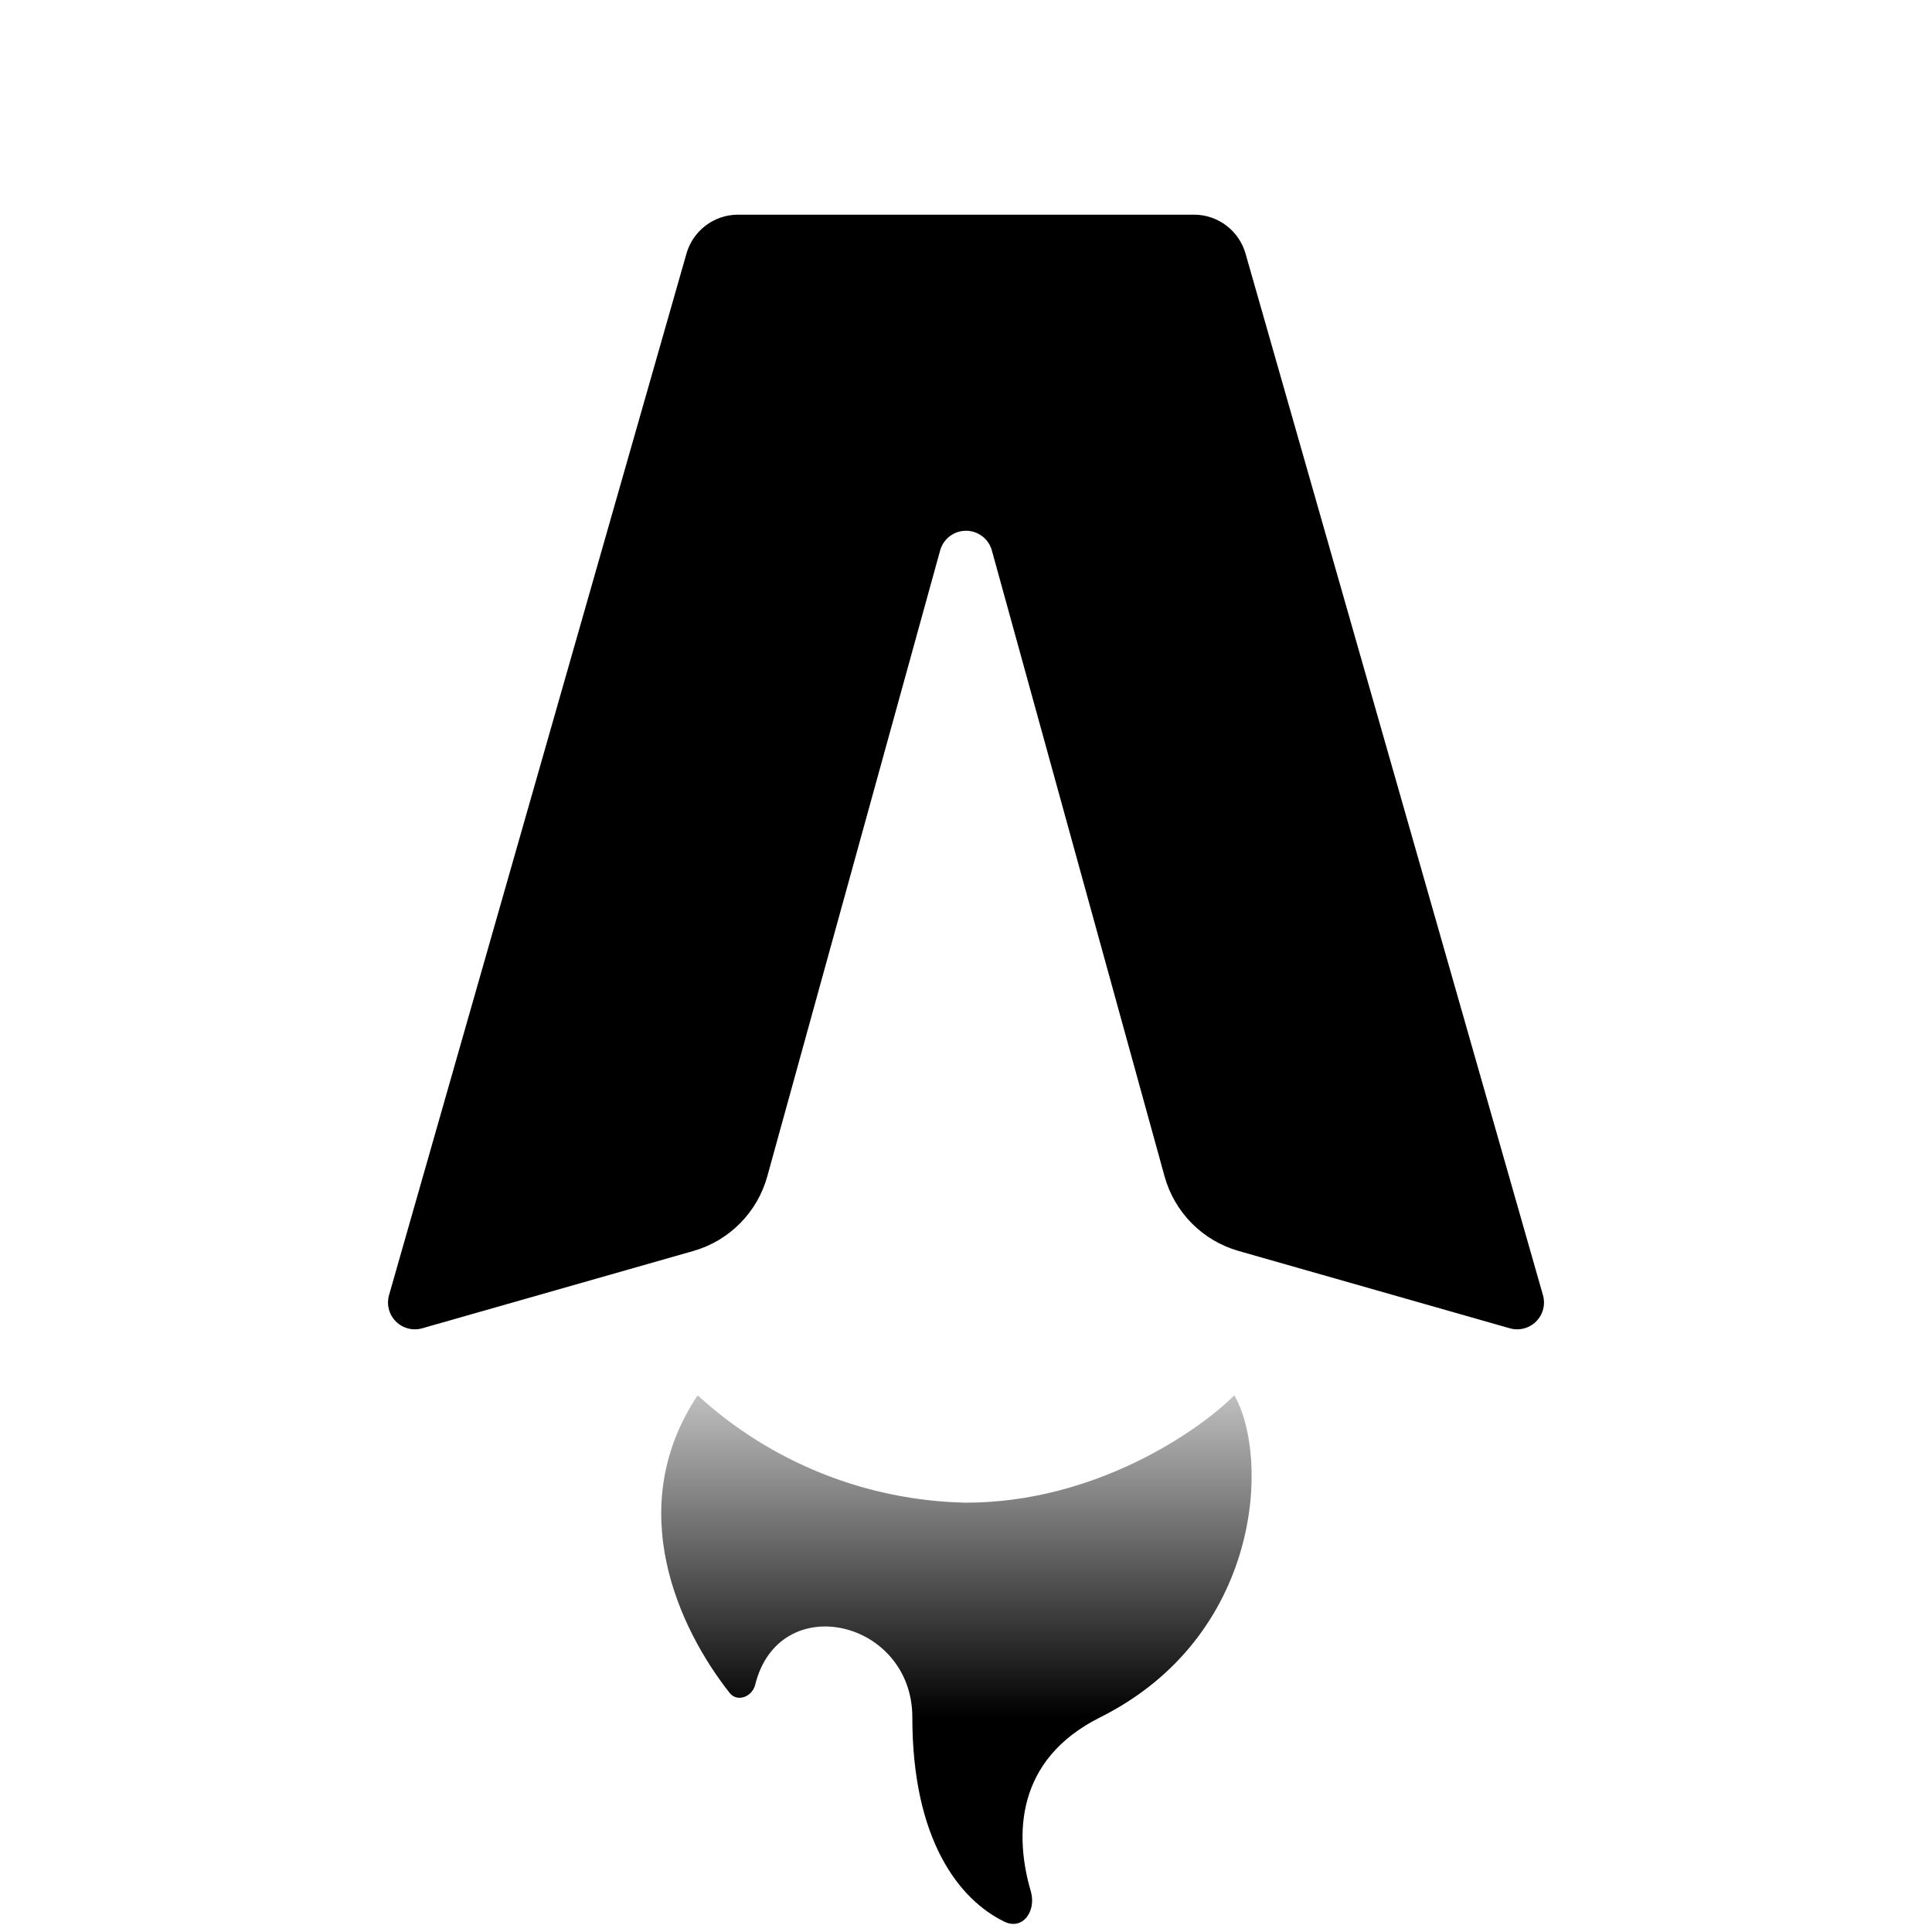
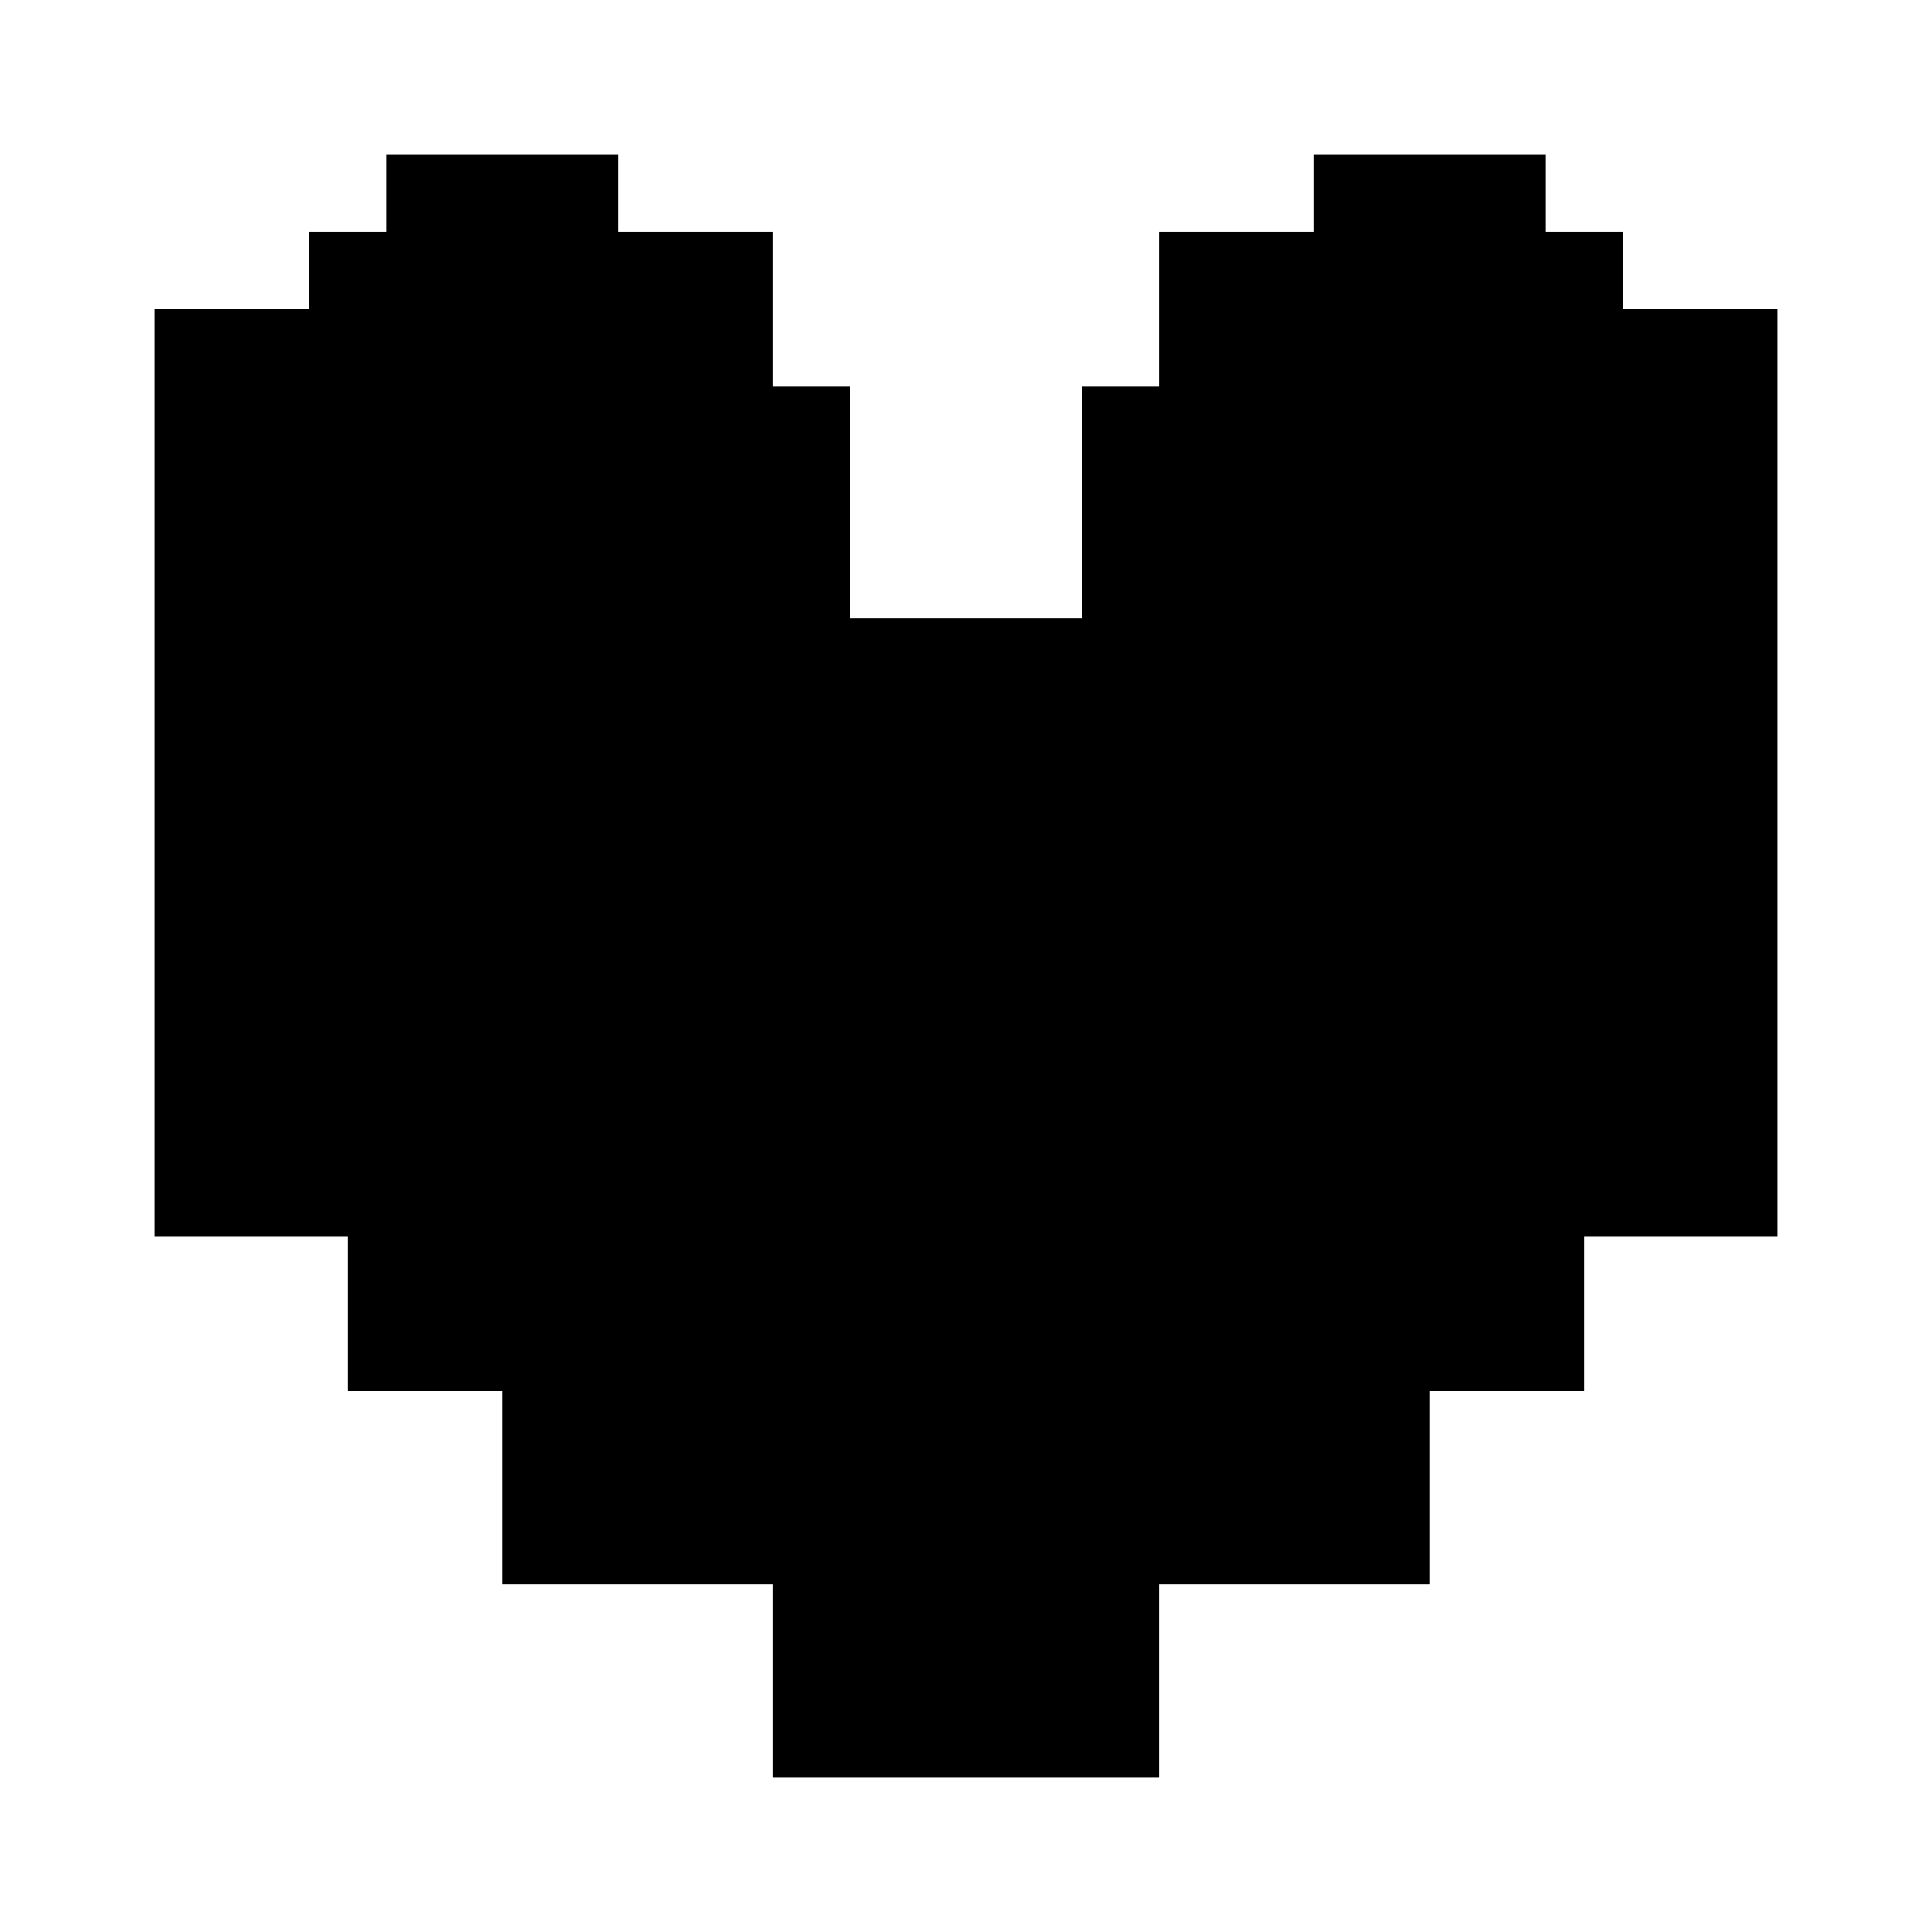
- <svg xmlns="http://www.w3.org/2000/svg" fill="none" viewBox="0 0 36 36">
-   <path fill="#000" d="M22.25 4h-8.5a1 1 0 0 0-.96.73l-5.54 19.4a.5.5 0 0 0 .62.62l5.05-1.44a2 2 0 0 0 1.38-1.4l3.22-11.66a.5.5 0 0 1 .96 0l3.22 11.67a2 2 0 0 0 1.38 1.39l5.05 1.44a.5.5 0 0 0 .62-.62l-5.54-19.4a1 1 0 0 0-.96-.73Z" />
-   <path fill="url(#gradient)" d="M18 28a7.63 7.63 0 0 1-5-2c-1.4 2.1-.35 4.35.6 5.55.14.17.41.07.47-.15.44-1.8 2.93-1.22 2.93.6 0 2.28.87 3.4 1.72 3.81.34.16.59-.2.49-.56-.31-1.05-.29-2.46 1.29-3.25 3-1.5 3.17-4.83 2.5-6-.67.67-2.6 2-5 2Z" />
-   <defs>
-     <linearGradient id="gradient" x1="16" x2="16" y1="32" y2="24" gradientUnits="userSpaceOnUse">
-       <stop stop-color="#000" />
-       <stop offset="1" stop-color="#000" stop-opacity="0" />
-     </linearGradient>
-   </defs>
-   <style>
-     @media (prefers-color-scheme:dark){:root{filter:invert(100%)}}
-   </style>
+ <svg xmlns="http://www.w3.org/2000/svg" version="1.1" baseProfile="basic" id="Слой_1" x="0px" y="0px" viewBox="0 0 50 50" xml:space="preserve">
+   <polygon points="42,8 42,6 40,6 40,4 38,4 36,4 34,4 34,6 32,6 30,6 30,8 30,10 28,10 28,16 22,16 22,10 20,10 20,8 20,6 16,6 16,4   12,4 10,4 10,6 8,6 8,8 4,8 4,32 9,32 9,36 13,36 13,41 20,41 20,46 25,46 30,46 30,41 37,41 37,36 41,36 41,32 46,32 46,8 " />
</svg>
